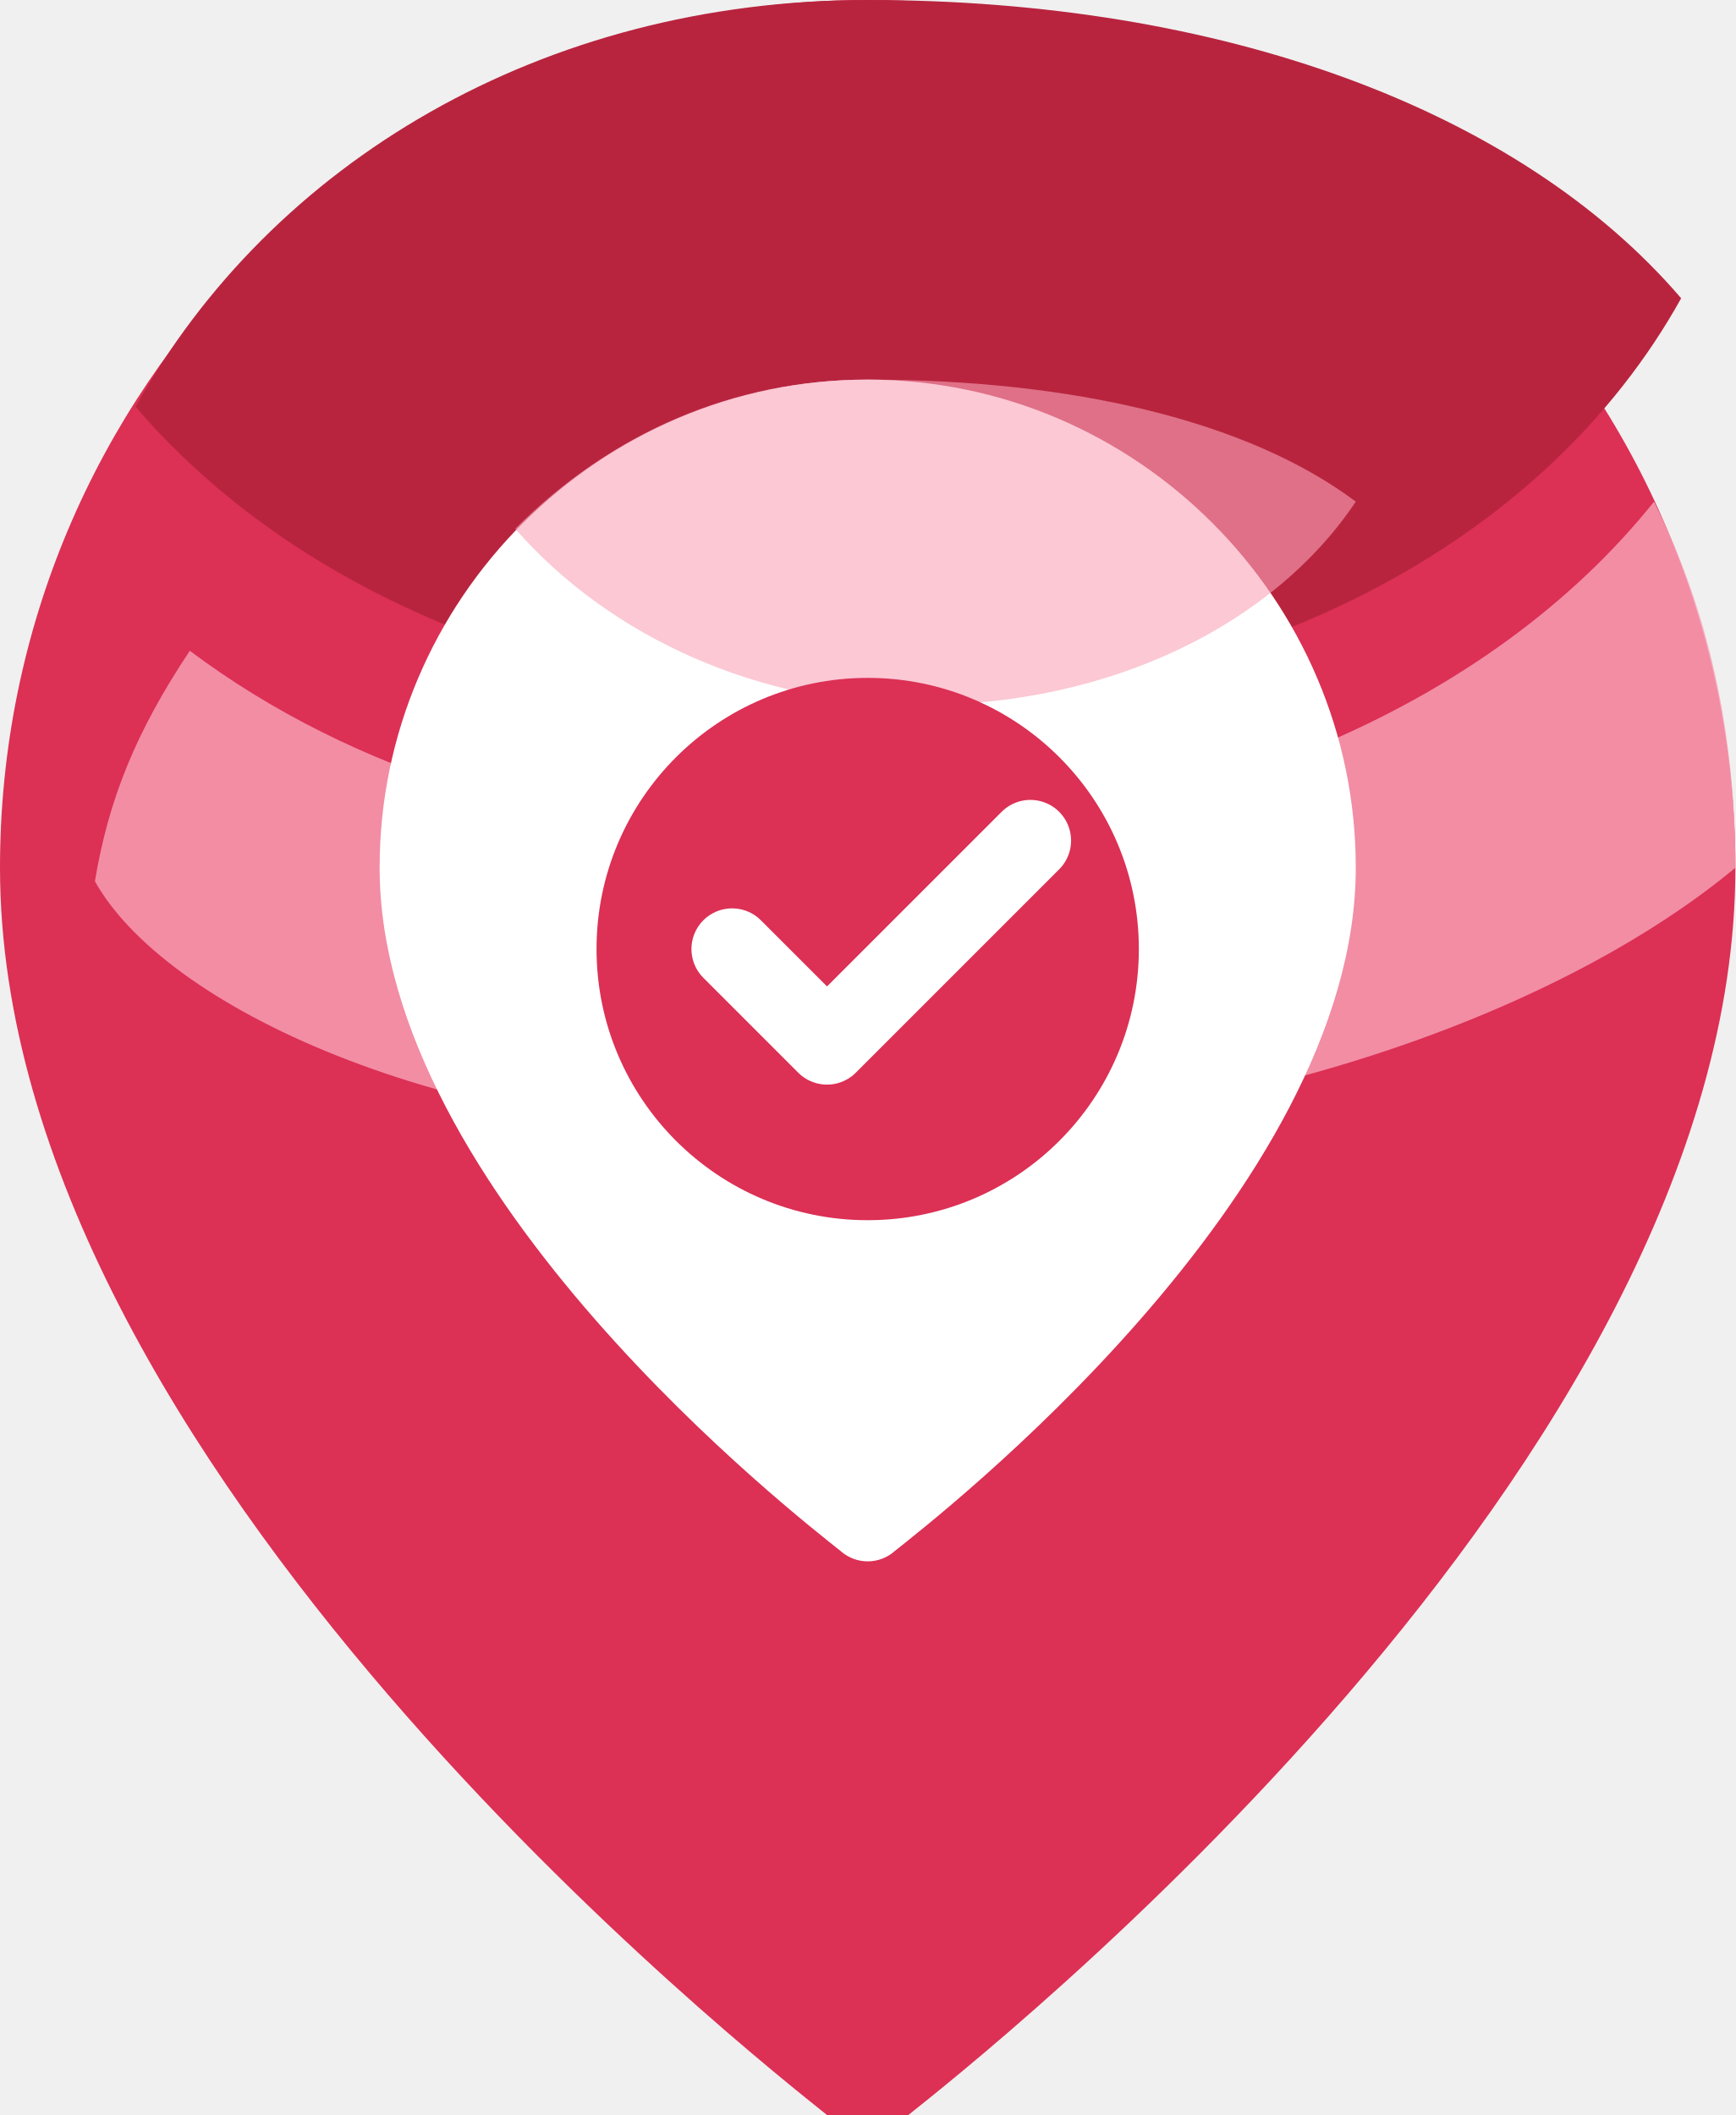
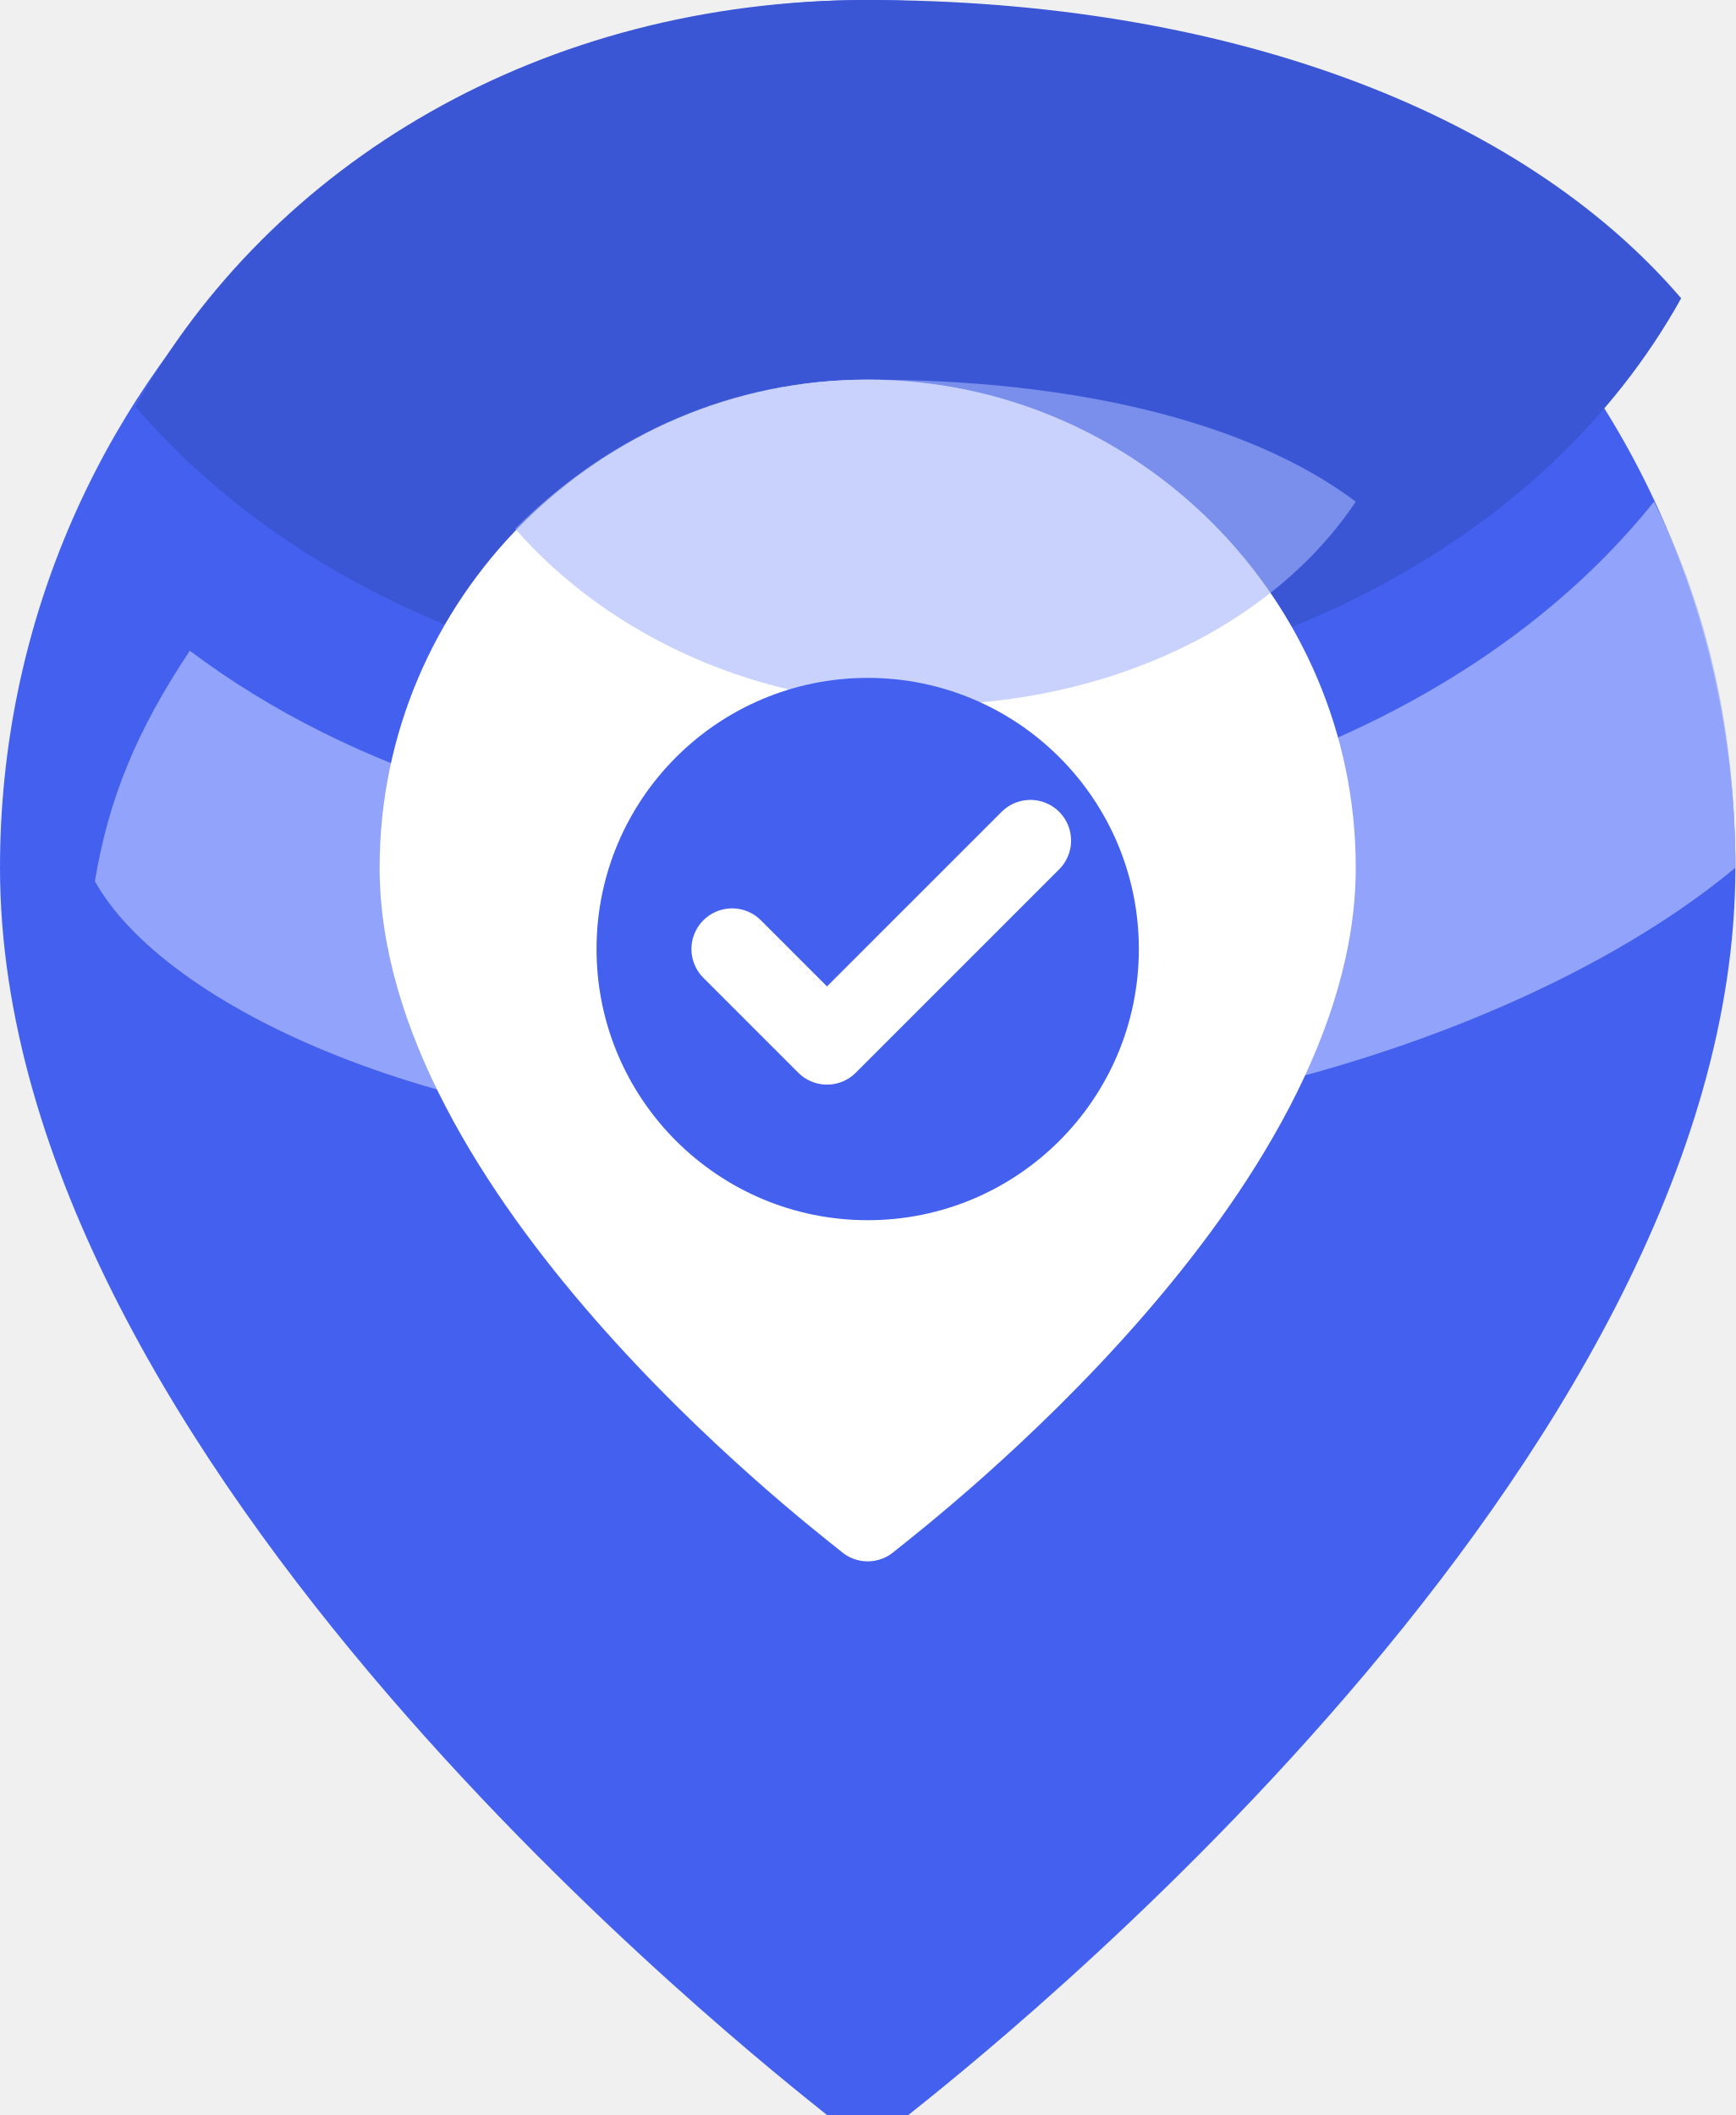
<svg xmlns="http://www.w3.org/2000/svg" viewBox="0 0 64 78" fill="none">
-   <path d="M32 0C14.3 0 0 14.3 0 32c0 22 28 44 30.5 46a2.5 2.5 0 003 0C36 76 64 54 64 32 64 14.3 49.7 0 32 0z" fill="#DC3055" />
-   <path d="M32 0C20 0 10 6 5 15c6 7 16 11 27 11 14 0 25-6 30-15C56 4 45 0 32 0z" fill="#B8243E" />
-   <path d="M64 32c0-5-1-9.5-3-13.5C55 26 44 31 30 31c-9 0-17-2.5-23-7-2 3-3 5.5-3.5 8.5C6 37 16 42 30 42 46 42 58 37 64 32z" fill="#F8A4B8" opacity="0.8" />
+   <path d="M32 0C14.3 0 0 14.3 0 32c0 22 28 44 30.5 46a2.5 2.5 0 003 0C36 76 64 54 64 32 64 14.3 49.7 0 32 0z" fill="#4361ee" />
+   <path d="M32 0C20 0 10 6 5 15c6 7 16 11 27 11 14 0 25-6 30-15C56 4 45 0 32 0z" fill="#3a56d4" />
+   <path d="M64 32c0-5-1-9.5-3-13.5C55 26 44 31 30 31c-9 0-17-2.5-23-7-2 3-3 5.5-3.5 8.5C6 37 16 42 30 42 46 42 58 37 64 32z" fill="#a5b4fc" opacity="0.8" />
  <path d="M32 14c-9.9 0-18 8.1-18 18 0 12 15.5 24 17 25.2a1.5 1.5 0 002 0C34.5 56 50 44 50 32c0-9.9-8.1-18-18-18z" fill="white" />
-   <path d="M32 14c-5 0-9.5 2-13 5.5 3.5 4 9 6.5 15 6.5 7 0 13-3 16-7.5C46 15.5 39.5 14 32 14z" fill="#F8A4B8" opacity="0.6" />
-   <circle cx="32" cy="35" r="10" fill="#DC3055" />
+   <path d="M32 14c-5 0-9.5 2-13 5.5 3.5 4 9 6.5 15 6.5 7 0 13-3 16-7.5C46 15.5 39.5 14 32 14z" fill="#a5b4fc" opacity="0.6" />
+   <circle cx="32" cy="35" r="10" fill="#4361ee" />
  <path d="M27 35l3.5 3.5L38 31" stroke="white" stroke-width="3" stroke-linecap="round" stroke-linejoin="round" fill="none" />
</svg>
